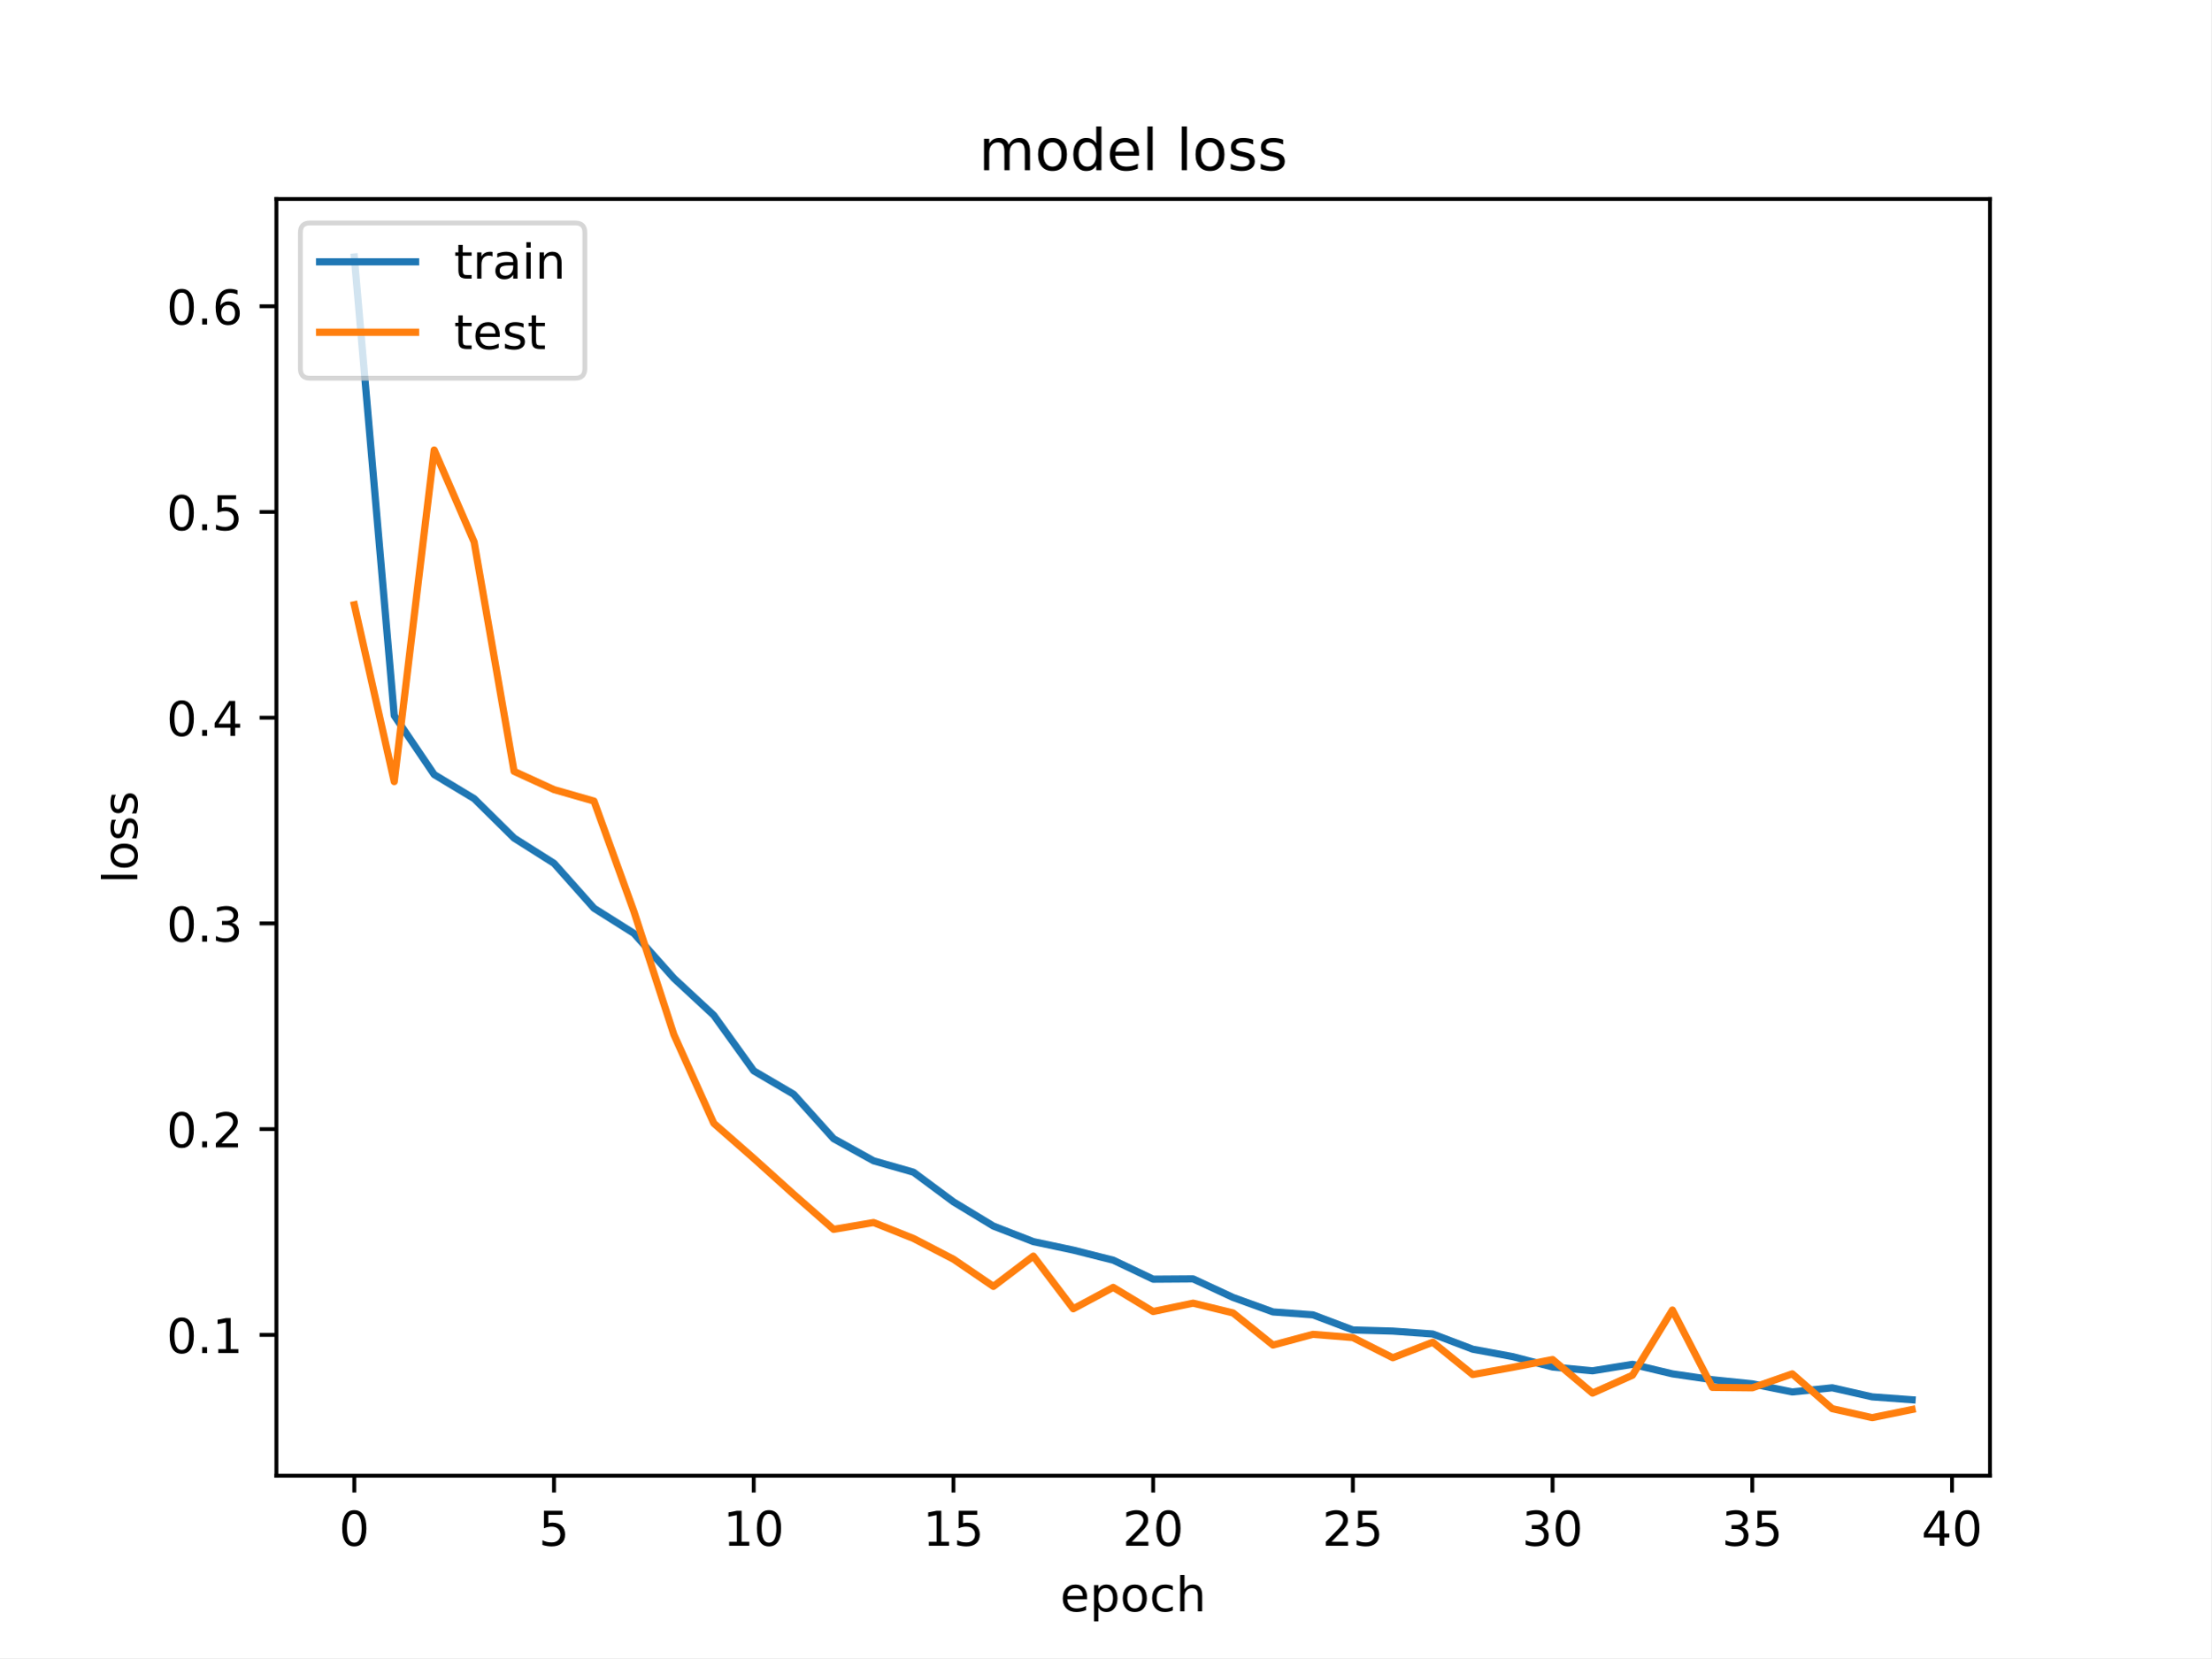
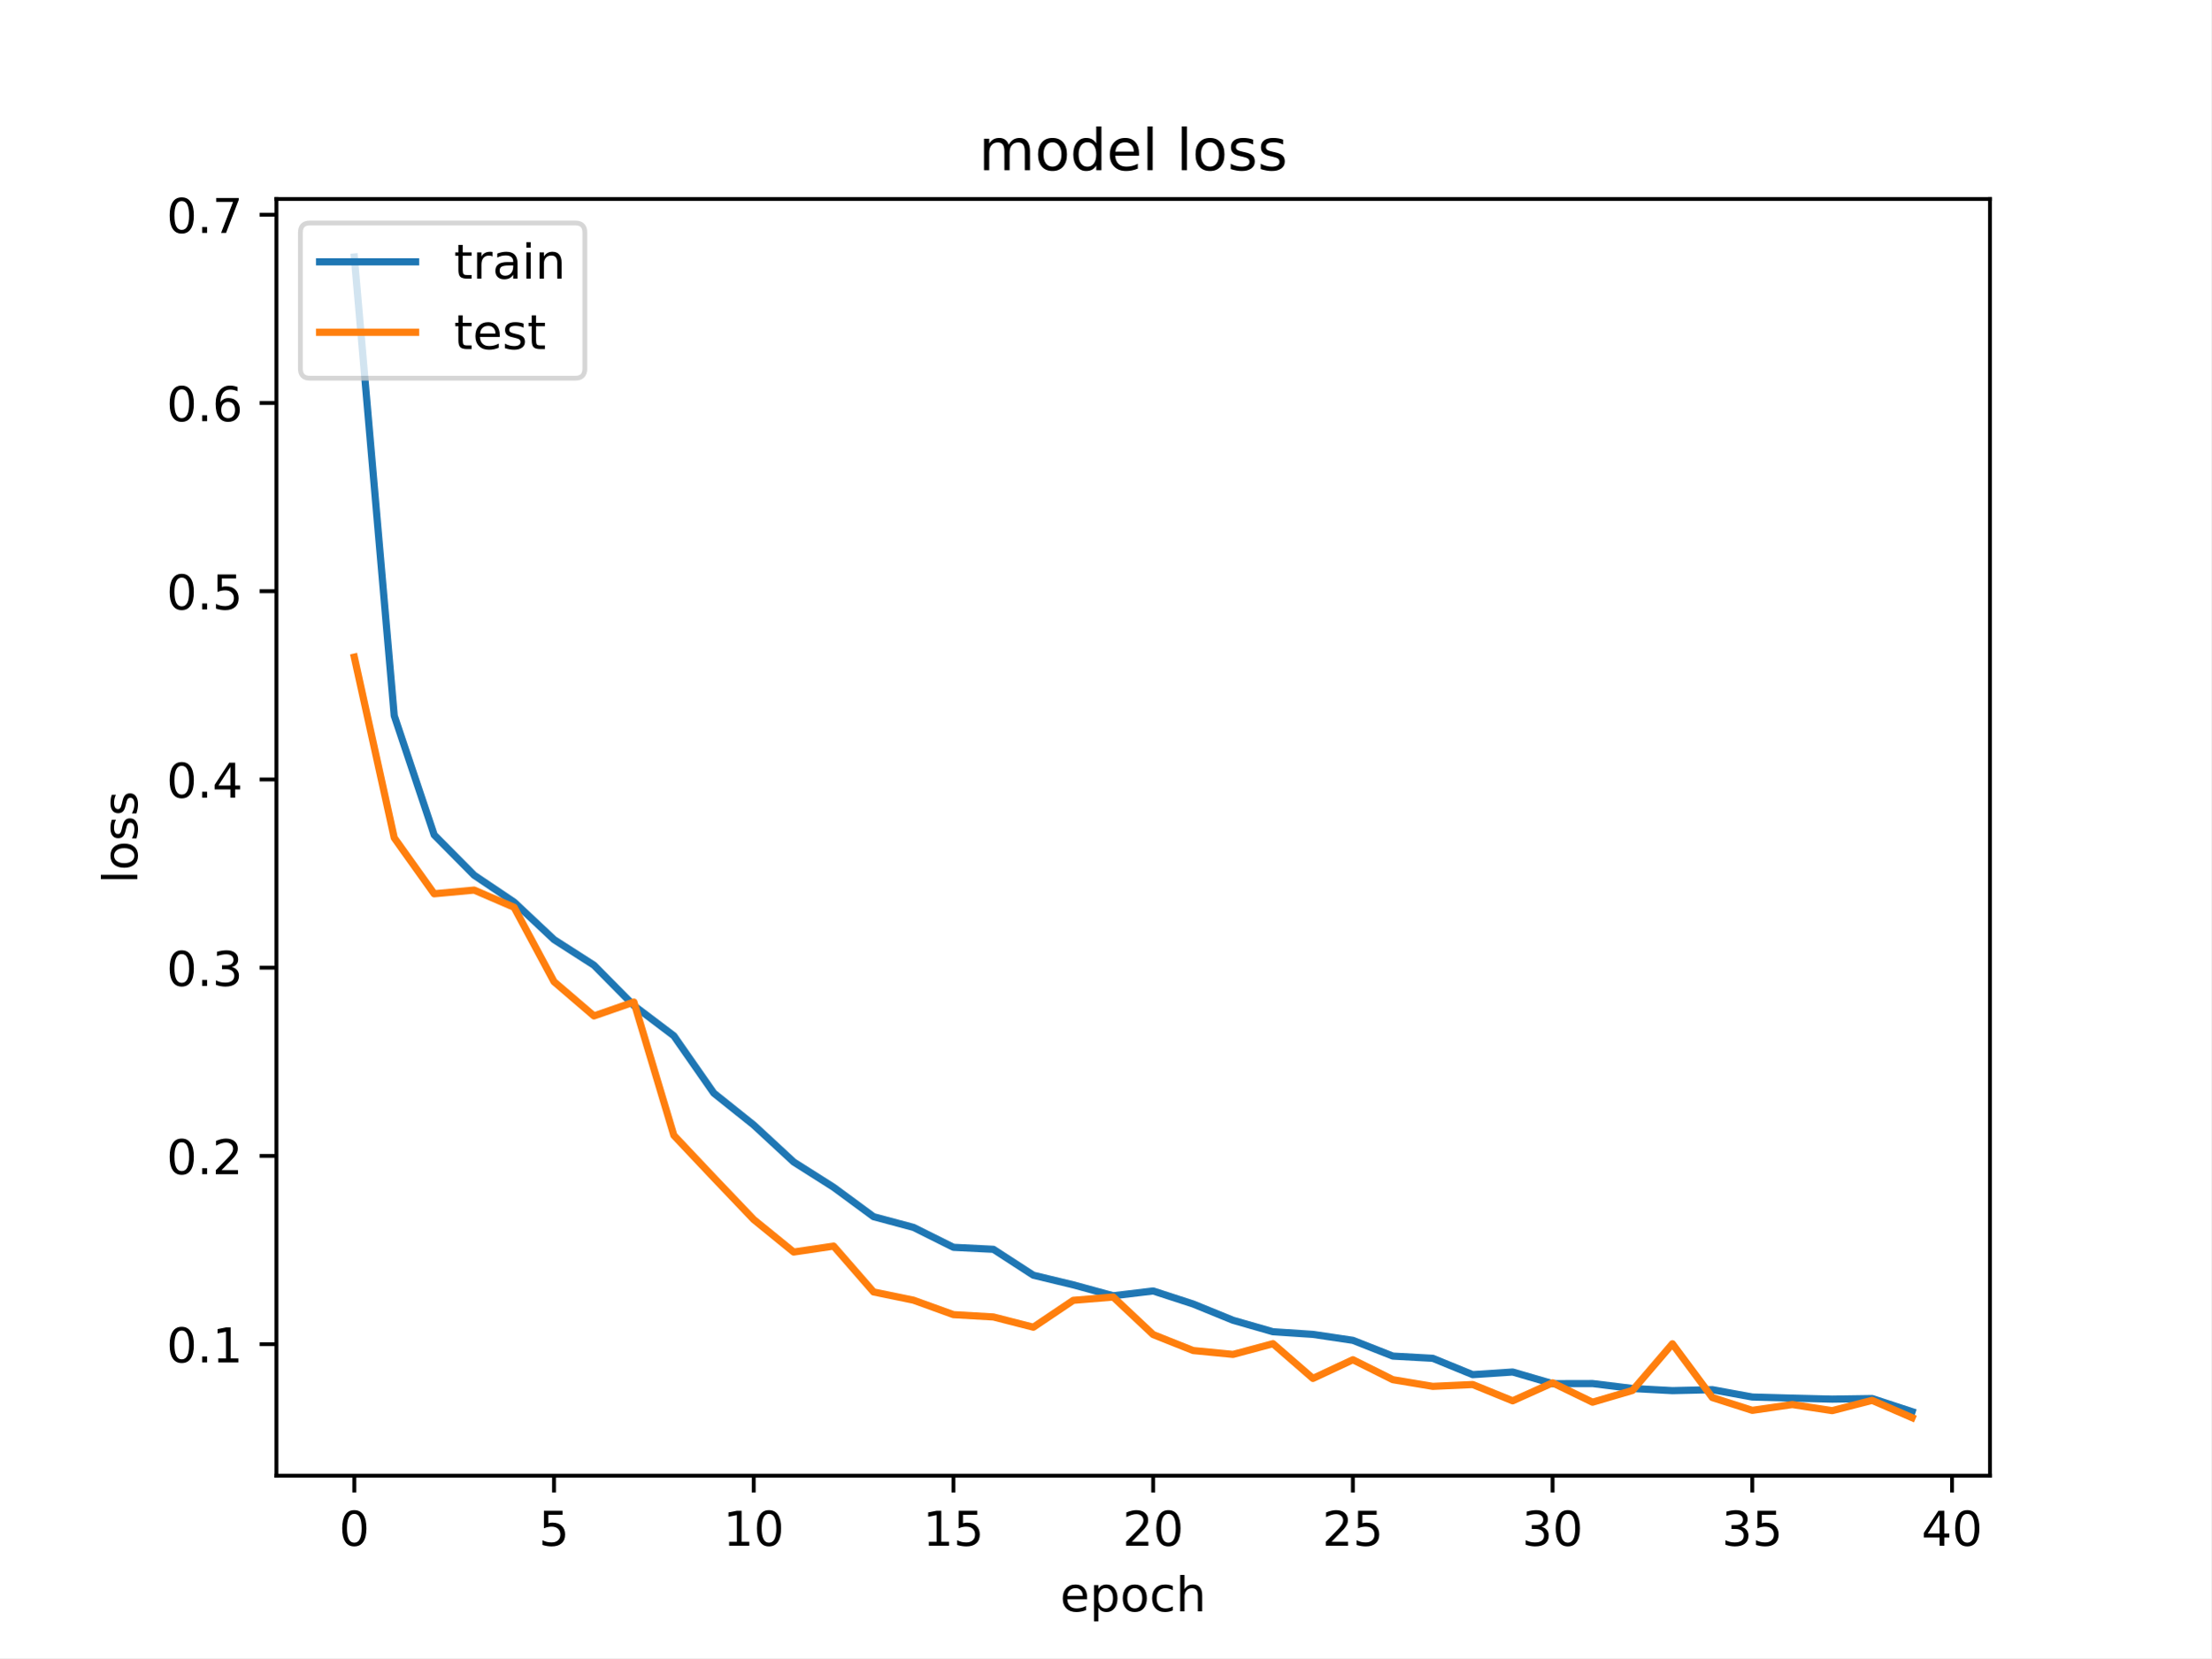
<svg xmlns="http://www.w3.org/2000/svg" xmlns:xlink="http://www.w3.org/1999/xlink" height="345.6pt" version="1.1" viewBox="0 0 460.8 345.6" width="460.8pt">
  <defs>
    <style type="text/css">*{stroke-linecap:butt;stroke-linejoin:round;}</style>
  </defs>
  <g id="figure_1">
    <g id="patch_1">
      <path d="M 0 345.6  L 460.8 345.6  L 460.8 0  L 0 0  z " style="fill:#ffffff;" />
    </g>
    <g id="axes_1">
      <g id="patch_2">
        <path d="M 57.6 307.584  L 414.72 307.584  L 414.72 41.472  L 57.6 41.472  z " style="fill:#ffffff;" />
      </g>
      <g id="matplotlib.axis_1">
        <g id="xtick_1">
          <g id="line2d_1">
            <defs>
-               <path d="M 0 0  L 0 3.5  " id="m1476e2f974" style="stroke:#000000;stroke-width:0.8;" />
-             </defs>
-             <g>
-               <use style="stroke:#000000;stroke-width:0.8;" x="73.833" xlink:href="#m1476e2f974" y="307.584" />
+               <path d="M 0 0  L 0 3.5  " id="mb06a9e37c7" style="stroke:#000000;stroke-width:0.8;" />
+             </defs>
+             <g>
+               <use style="stroke:#000000;stroke-width:0.8;" x="73.833" xlink:href="#mb06a9e37c7" y="307.584" />
            </g>
          </g>
          <g id="text_1">
            <g transform="translate(70.65148 322.1824)scale(0.1 -0.1)">
              <defs>
                <path d="M 31.781 66.406  Q 24.172 66.406 20.328 58.906  Q 16.5 51.422 16.5 36.375  Q 16.5 21.391 20.328 13.891  Q 24.172 6.391 31.781 6.391  Q 39.453 6.391 43.281 13.891  Q 47.125 21.391 47.125 36.375  Q 47.125 51.422 43.281 58.906  Q 39.453 66.406 31.781 66.406  z M 31.781 74.219  Q 44.047 74.219 50.516 64.516  Q 56.984 54.828 56.984 36.375  Q 56.984 17.969 50.516 8.266  Q 44.047 -1.422 31.781 -1.422  Q 19.531 -1.422 13.062 8.266  Q 6.594 17.969 6.594 36.375  Q 6.594 54.828 13.062 64.516  Q 19.531 74.219 31.781 74.219  z " id="DejaVuSans-48" />
              </defs>
              <use xlink:href="#DejaVuSans-48" />
            </g>
          </g>
        </g>
        <g id="xtick_2">
          <g id="line2d_2">
            <g>
-               <use style="stroke:#000000;stroke-width:0.8;" x="115.455" xlink:href="#m1476e2f974" y="307.584" />
+               <use style="stroke:#000000;stroke-width:0.8;" x="115.455" xlink:href="#mb06a9e37c7" y="307.584" />
            </g>
          </g>
          <g id="text_2">
            <g transform="translate(112.2739 322.1824)scale(0.1 -0.1)">
              <defs>
                <path d="M 10.797 72.906  L 49.516 72.906  L 49.516 64.594  L 19.828 64.594  L 19.828 46.734  Q 21.969 47.469 24.109 47.828  Q 26.266 48.188 28.422 48.188  Q 40.625 48.188 47.75 41.5  Q 54.891 34.812 54.891 23.391  Q 54.891 11.625 47.562 5.094  Q 40.234 -1.422 26.906 -1.422  Q 22.312 -1.422 17.547 -0.641  Q 12.797 0.141 7.719 1.703  L 7.719 11.625  Q 12.109 9.234 16.797 8.062  Q 21.484 6.891 26.703 6.891  Q 35.156 6.891 40.078 11.328  Q 45.016 15.766 45.016 23.391  Q 45.016 31 40.078 35.438  Q 35.156 39.891 26.703 39.891  Q 22.75 39.891 18.812 39.016  Q 14.891 38.141 10.797 36.281  z " id="DejaVuSans-53" />
              </defs>
              <use xlink:href="#DejaVuSans-53" />
            </g>
          </g>
        </g>
        <g id="xtick_3">
          <g id="line2d_3">
            <g>
-               <use style="stroke:#000000;stroke-width:0.8;" x="157.077" xlink:href="#m1476e2f974" y="307.584" />
+               <use style="stroke:#000000;stroke-width:0.8;" x="157.077" xlink:href="#mb06a9e37c7" y="307.584" />
            </g>
          </g>
          <g id="text_3">
            <g transform="translate(150.715 322.1824)scale(0.1 -0.1)">
              <defs>
                <path d="M 12.406 8.297  L 28.516 8.297  L 28.516 63.922  L 10.984 60.406  L 10.984 69.391  L 28.422 72.906  L 38.281 72.906  L 38.281 8.297  L 54.391 8.297  L 54.391 0  L 12.406 0  z " id="DejaVuSans-49" />
              </defs>
              <use xlink:href="#DejaVuSans-49" />
              <use x="63.623" xlink:href="#DejaVuSans-48" />
            </g>
          </g>
        </g>
        <g id="xtick_4">
          <g id="line2d_4">
            <g>
-               <use style="stroke:#000000;stroke-width:0.8;" x="198.7" xlink:href="#m1476e2f974" y="307.584" />
+               <use style="stroke:#000000;stroke-width:0.8;" x="198.7" xlink:href="#mb06a9e37c7" y="307.584" />
            </g>
          </g>
          <g id="text_4">
            <g transform="translate(192.3374 322.1824)scale(0.1 -0.1)">
              <use xlink:href="#DejaVuSans-49" />
              <use x="63.623" xlink:href="#DejaVuSans-53" />
            </g>
          </g>
        </g>
        <g id="xtick_5">
          <g id="line2d_5">
            <g>
-               <use style="stroke:#000000;stroke-width:0.8;" x="240.322" xlink:href="#m1476e2f974" y="307.584" />
+               <use style="stroke:#000000;stroke-width:0.8;" x="240.322" xlink:href="#mb06a9e37c7" y="307.584" />
            </g>
          </g>
          <g id="text_5">
            <g transform="translate(233.9597 322.1824)scale(0.1 -0.1)">
              <defs>
                <path d="M 19.188 8.297  L 53.609 8.297  L 53.609 0  L 7.328 0  L 7.328 8.297  Q 12.938 14.109 22.625 23.891  Q 32.328 33.688 34.812 36.531  Q 39.547 41.844 41.422 45.531  Q 43.312 49.219 43.312 52.781  Q 43.312 58.594 39.234 62.25  Q 35.156 65.922 28.609 65.922  Q 23.969 65.922 18.812 64.312  Q 13.672 62.703 7.812 59.422  L 7.812 69.391  Q 13.766 71.781 18.938 73  Q 24.125 74.219 28.422 74.219  Q 39.75 74.219 46.484 68.547  Q 53.219 62.891 53.219 53.422  Q 53.219 48.922 51.531 44.891  Q 49.859 40.875 45.406 35.406  Q 44.188 33.984 37.641 27.219  Q 31.109 20.453 19.188 8.297  z " id="DejaVuSans-50" />
              </defs>
              <use xlink:href="#DejaVuSans-50" />
              <use x="63.623" xlink:href="#DejaVuSans-48" />
            </g>
          </g>
        </g>
        <g id="xtick_6">
          <g id="line2d_6">
            <g>
-               <use style="stroke:#000000;stroke-width:0.8;" x="281.945" xlink:href="#m1476e2f974" y="307.584" />
+               <use style="stroke:#000000;stroke-width:0.8;" x="281.945" xlink:href="#mb06a9e37c7" y="307.584" />
            </g>
          </g>
          <g id="text_6">
            <g transform="translate(275.5821 322.1824)scale(0.1 -0.1)">
              <use xlink:href="#DejaVuSans-50" />
              <use x="63.623" xlink:href="#DejaVuSans-53" />
            </g>
          </g>
        </g>
        <g id="xtick_7">
          <g id="line2d_7">
            <g>
-               <use style="stroke:#000000;stroke-width:0.8;" x="323.567" xlink:href="#m1476e2f974" y="307.584" />
+               <use style="stroke:#000000;stroke-width:0.8;" x="323.567" xlink:href="#mb06a9e37c7" y="307.584" />
            </g>
          </g>
          <g id="text_7">
            <g transform="translate(317.2045 322.1824)scale(0.1 -0.1)">
              <defs>
                <path d="M 40.578 39.312  Q 47.656 37.797 51.625 33  Q 55.609 28.219 55.609 21.188  Q 55.609 10.406 48.188 4.484  Q 40.766 -1.422 27.094 -1.422  Q 22.516 -1.422 17.656 -0.516  Q 12.797 0.391 7.625 2.203  L 7.625 11.719  Q 11.719 9.328 16.594 8.109  Q 21.484 6.891 26.812 6.891  Q 36.078 6.891 40.938 10.547  Q 45.797 14.203 45.797 21.188  Q 45.797 27.641 41.281 31.266  Q 36.766 34.906 28.719 34.906  L 20.219 34.906  L 20.219 43.016  L 29.109 43.016  Q 36.375 43.016 40.234 45.922  Q 44.094 48.828 44.094 54.297  Q 44.094 59.906 40.109 62.906  Q 36.141 65.922 28.719 65.922  Q 24.656 65.922 20.016 65.031  Q 15.375 64.156 9.812 62.312  L 9.812 71.094  Q 15.438 72.656 20.344 73.438  Q 25.25 74.219 29.594 74.219  Q 40.828 74.219 47.359 69.109  Q 53.906 64.016 53.906 55.328  Q 53.906 49.266 50.438 45.094  Q 46.969 40.922 40.578 39.312  z " id="DejaVuSans-51" />
              </defs>
              <use xlink:href="#DejaVuSans-51" />
              <use x="63.623" xlink:href="#DejaVuSans-48" />
            </g>
          </g>
        </g>
        <g id="xtick_8">
          <g id="line2d_8">
            <g>
-               <use style="stroke:#000000;stroke-width:0.8;" x="365.189" xlink:href="#m1476e2f974" y="307.584" />
+               <use style="stroke:#000000;stroke-width:0.8;" x="365.189" xlink:href="#mb06a9e37c7" y="307.584" />
            </g>
          </g>
          <g id="text_8">
            <g transform="translate(358.8269 322.1824)scale(0.1 -0.1)">
              <use xlink:href="#DejaVuSans-51" />
              <use x="63.623" xlink:href="#DejaVuSans-53" />
            </g>
          </g>
        </g>
        <g id="xtick_9">
          <g id="line2d_9">
            <g>
-               <use style="stroke:#000000;stroke-width:0.8;" x="406.812" xlink:href="#m1476e2f974" y="307.584" />
+               <use style="stroke:#000000;stroke-width:0.8;" x="406.812" xlink:href="#mb06a9e37c7" y="307.584" />
            </g>
          </g>
          <g id="text_9">
            <g transform="translate(400.4492 322.1824)scale(0.1 -0.1)">
              <defs>
                <path d="M 37.797 64.312  L 12.891 25.391  L 37.797 25.391  z M 35.203 72.906  L 47.609 72.906  L 47.609 25.391  L 58.016 25.391  L 58.016 17.188  L 47.609 17.188  L 47.609 0  L 37.797 0  L 37.797 17.188  L 4.891 17.188  L 4.891 26.703  z " id="DejaVuSans-52" />
              </defs>
              <use xlink:href="#DejaVuSans-52" />
              <use x="63.623" xlink:href="#DejaVuSans-48" />
            </g>
          </g>
        </g>
        <g id="text_10">
          <g transform="translate(220.9319 335.8606)scale(0.1 -0.1)">
            <defs>
              <path d="M 56.203 29.594  L 56.203 25.203  L 14.891 25.203  Q 15.484 15.922 20.484 11.062  Q 25.484 6.203 34.422 6.203  Q 39.594 6.203 44.453 7.469  Q 49.312 8.734 54.109 11.281  L 54.109 2.781  Q 49.266 0.734 44.188 -0.344  Q 39.109 -1.422 33.891 -1.422  Q 20.797 -1.422 13.156 6.188  Q 5.516 13.812 5.516 26.812  Q 5.516 40.234 12.766 48.109  Q 20.016 56 32.328 56  Q 43.359 56 49.781 48.891  Q 56.203 41.797 56.203 29.594  z M 47.219 32.234  Q 47.125 39.594 43.094 43.984  Q 39.062 48.391 32.422 48.391  Q 24.906 48.391 20.391 44.141  Q 15.875 39.891 15.188 32.172  z " id="DejaVuSans-101" />
              <path d="M 18.109 8.203  L 18.109 -20.797  L 9.078 -20.797  L 9.078 54.688  L 18.109 54.688  L 18.109 46.391  Q 20.953 51.266 25.266 53.625  Q 29.594 56 35.594 56  Q 45.562 56 51.781 48.094  Q 58.016 40.188 58.016 27.297  Q 58.016 14.406 51.781 6.484  Q 45.562 -1.422 35.594 -1.422  Q 29.594 -1.422 25.266 0.953  Q 20.953 3.328 18.109 8.203  z M 48.688 27.297  Q 48.688 37.203 44.609 42.844  Q 40.531 48.484 33.406 48.484  Q 26.266 48.484 22.188 42.844  Q 18.109 37.203 18.109 27.297  Q 18.109 17.391 22.188 11.75  Q 26.266 6.109 33.406 6.109  Q 40.531 6.109 44.609 11.75  Q 48.688 17.391 48.688 27.297  z " id="DejaVuSans-112" />
              <path d="M 30.609 48.391  Q 23.391 48.391 19.188 42.75  Q 14.984 37.109 14.984 27.297  Q 14.984 17.484 19.156 11.844  Q 23.344 6.203 30.609 6.203  Q 37.797 6.203 41.984 11.859  Q 46.188 17.531 46.188 27.297  Q 46.188 37.016 41.984 42.703  Q 37.797 48.391 30.609 48.391  z M 30.609 56  Q 42.328 56 49.016 48.375  Q 55.719 40.766 55.719 27.297  Q 55.719 13.875 49.016 6.219  Q 42.328 -1.422 30.609 -1.422  Q 18.844 -1.422 12.172 6.219  Q 5.516 13.875 5.516 27.297  Q 5.516 40.766 12.172 48.375  Q 18.844 56 30.609 56  z " id="DejaVuSans-111" />
              <path d="M 48.781 52.594  L 48.781 44.188  Q 44.969 46.297 41.141 47.344  Q 37.312 48.391 33.406 48.391  Q 24.656 48.391 19.812 42.844  Q 14.984 37.312 14.984 27.297  Q 14.984 17.281 19.812 11.734  Q 24.656 6.203 33.406 6.203  Q 37.312 6.203 41.141 7.25  Q 44.969 8.297 48.781 10.406  L 48.781 2.094  Q 45.016 0.344 40.984 -0.531  Q 36.969 -1.422 32.422 -1.422  Q 20.062 -1.422 12.781 6.344  Q 5.516 14.109 5.516 27.297  Q 5.516 40.672 12.859 48.328  Q 20.219 56 33.016 56  Q 37.156 56 41.109 55.141  Q 45.062 54.297 48.781 52.594  z " id="DejaVuSans-99" />
              <path d="M 54.891 33.016  L 54.891 0  L 45.906 0  L 45.906 32.719  Q 45.906 40.484 42.875 44.328  Q 39.844 48.188 33.797 48.188  Q 26.516 48.188 22.312 43.547  Q 18.109 38.922 18.109 30.906  L 18.109 0  L 9.078 0  L 9.078 75.984  L 18.109 75.984  L 18.109 46.188  Q 21.344 51.125 25.703 53.562  Q 30.078 56 35.797 56  Q 45.219 56 50.047 50.172  Q 54.891 44.344 54.891 33.016  z " id="DejaVuSans-104" />
            </defs>
            <use xlink:href="#DejaVuSans-101" />
            <use x="61.523" xlink:href="#DejaVuSans-112" />
            <use x="125" xlink:href="#DejaVuSans-111" />
            <use x="186.182" xlink:href="#DejaVuSans-99" />
            <use x="241.162" xlink:href="#DejaVuSans-104" />
          </g>
        </g>
      </g>
      <g id="matplotlib.axis_2">
        <g id="ytick_1">
          <g id="line2d_10">
            <defs>
-               <path d="M 0 0  L -3.5 0  " id="m70f61f9aeb" style="stroke:#000000;stroke-width:0.8;" />
-             </defs>
-             <g>
-               <use style="stroke:#000000;stroke-width:0.8;" x="57.6" xlink:href="#m70f61f9aeb" y="278.227" />
+               <path d="M 0 0  L -3.5 0  " id="ma055980535" style="stroke:#000000;stroke-width:0.8;" />
+             </defs>
+             <g>
+               <use style="stroke:#000000;stroke-width:0.8;" x="57.6" xlink:href="#ma055980535" y="280.172" />
            </g>
          </g>
          <g id="text_11">
-             <g transform="translate(34.69687 282.0259)scale(0.1 -0.1)">
+             <g transform="translate(34.69687 283.9716)scale(0.1 -0.1)">
              <defs>
                <path d="M 10.688 12.406  L 21 12.406  L 21 0  L 10.688 0  z " id="DejaVuSans-46" />
              </defs>
              <use xlink:href="#DejaVuSans-48" />
              <use x="63.623" xlink:href="#DejaVuSans-46" />
              <use x="95.41" xlink:href="#DejaVuSans-49" />
            </g>
          </g>
        </g>
        <g id="ytick_2">
          <g id="line2d_11">
            <g>
-               <use style="stroke:#000000;stroke-width:0.8;" x="57.6" xlink:href="#m70f61f9aeb" y="235.347" />
+               <use style="stroke:#000000;stroke-width:0.8;" x="57.6" xlink:href="#ma055980535" y="240.935" />
            </g>
          </g>
          <g id="text_12">
-             <g transform="translate(34.69687 239.1461)scale(0.1 -0.1)">
+             <g transform="translate(34.69687 244.7344)scale(0.1 -0.1)">
              <use xlink:href="#DejaVuSans-48" />
              <use x="63.623" xlink:href="#DejaVuSans-46" />
              <use x="95.41" xlink:href="#DejaVuSans-50" />
            </g>
          </g>
        </g>
        <g id="ytick_3">
          <g id="line2d_12">
            <g>
-               <use style="stroke:#000000;stroke-width:0.8;" x="57.6" xlink:href="#m70f61f9aeb" y="192.467" />
+               <use style="stroke:#000000;stroke-width:0.8;" x="57.6" xlink:href="#ma055980535" y="201.698" />
            </g>
          </g>
          <g id="text_13">
-             <g transform="translate(34.69687 196.2662)scale(0.1 -0.1)">
+             <g transform="translate(34.69687 205.4971)scale(0.1 -0.1)">
              <use xlink:href="#DejaVuSans-48" />
              <use x="63.623" xlink:href="#DejaVuSans-46" />
              <use x="95.41" xlink:href="#DejaVuSans-51" />
            </g>
          </g>
        </g>
        <g id="ytick_4">
          <g id="line2d_13">
            <g>
-               <use style="stroke:#000000;stroke-width:0.8;" x="57.6" xlink:href="#m70f61f9aeb" y="149.587" />
+               <use style="stroke:#000000;stroke-width:0.8;" x="57.6" xlink:href="#ma055980535" y="162.461" />
            </g>
          </g>
          <g id="text_14">
-             <g transform="translate(34.69687 153.3864)scale(0.1 -0.1)">
+             <g transform="translate(34.69687 166.2599)scale(0.1 -0.1)">
              <use xlink:href="#DejaVuSans-48" />
              <use x="63.623" xlink:href="#DejaVuSans-46" />
              <use x="95.41" xlink:href="#DejaVuSans-52" />
            </g>
          </g>
        </g>
        <g id="ytick_5">
          <g id="line2d_14">
            <g>
-               <use style="stroke:#000000;stroke-width:0.8;" x="57.6" xlink:href="#m70f61f9aeb" y="106.707" />
+               <use style="stroke:#000000;stroke-width:0.8;" x="57.6" xlink:href="#ma055980535" y="123.223" />
            </g>
          </g>
          <g id="text_15">
-             <g transform="translate(34.69687 110.5066)scale(0.1 -0.1)">
+             <g transform="translate(34.69687 127.0227)scale(0.1 -0.1)">
              <use xlink:href="#DejaVuSans-48" />
              <use x="63.623" xlink:href="#DejaVuSans-46" />
              <use x="95.41" xlink:href="#DejaVuSans-53" />
            </g>
          </g>
        </g>
        <g id="ytick_6">
          <g id="line2d_15">
            <g>
-               <use style="stroke:#000000;stroke-width:0.8;" x="57.6" xlink:href="#m70f61f9aeb" y="63.828" />
+               <use style="stroke:#000000;stroke-width:0.8;" x="57.6" xlink:href="#ma055980535" y="83.986" />
            </g>
          </g>
          <g id="text_16">
-             <g transform="translate(34.69687 67.62677)scale(0.1 -0.1)">
+             <g transform="translate(34.69687 87.78544)scale(0.1 -0.1)">
              <defs>
                <path d="M 33.016 40.375  Q 26.375 40.375 22.484 35.828  Q 18.609 31.297 18.609 23.391  Q 18.609 15.531 22.484 10.953  Q 26.375 6.391 33.016 6.391  Q 39.656 6.391 43.531 10.953  Q 47.406 15.531 47.406 23.391  Q 47.406 31.297 43.531 35.828  Q 39.656 40.375 33.016 40.375  z M 52.594 71.297  L 52.594 62.312  Q 48.875 64.062 45.094 64.984  Q 41.312 65.922 37.594 65.922  Q 27.828 65.922 22.672 59.328  Q 17.531 52.734 16.797 39.406  Q 19.672 43.656 24.016 45.922  Q 28.375 48.188 33.594 48.188  Q 44.578 48.188 50.953 41.516  Q 57.328 34.859 57.328 23.391  Q 57.328 12.156 50.688 5.359  Q 44.047 -1.422 33.016 -1.422  Q 20.359 -1.422 13.672 8.266  Q 6.984 17.969 6.984 36.375  Q 6.984 53.656 15.188 63.938  Q 23.391 74.219 37.203 74.219  Q 40.922 74.219 44.703 73.484  Q 48.484 72.75 52.594 71.297  z " id="DejaVuSans-54" />
              </defs>
              <use xlink:href="#DejaVuSans-48" />
              <use x="63.623" xlink:href="#DejaVuSans-46" />
              <use x="95.41" xlink:href="#DejaVuSans-54" />
            </g>
          </g>
        </g>
-         <g id="text_17">
+         <g id="ytick_7">
+           <g id="line2d_16">
+             <g>
+               <use style="stroke:#000000;stroke-width:0.8;" x="57.6" xlink:href="#ma055980535" y="44.749" />
+             </g>
+           </g>
+           <g id="text_17">
+             <g transform="translate(34.69687 48.5482)scale(0.1 -0.1)">
+               <defs>
+                 <path d="M 8.203 72.906  L 55.078 72.906  L 55.078 68.703  L 28.609 0  L 18.312 0  L 43.219 64.594  L 8.203 64.594  z " id="DejaVuSans-55" />
+               </defs>
+               <use xlink:href="#DejaVuSans-48" />
+               <use x="63.623" xlink:href="#DejaVuSans-46" />
+               <use x="95.41" xlink:href="#DejaVuSans-55" />
+             </g>
+           </g>
+         </g>
+         <g id="text_18">
          <g transform="translate(28.61719 184.1858)rotate(-90)scale(0.1 -0.1)">
            <defs>
              <path d="M 9.422 75.984  L 18.406 75.984  L 18.406 0  L 9.422 0  z " id="DejaVuSans-108" />
              <path d="M 44.281 53.078  L 44.281 44.578  Q 40.484 46.531 36.375 47.5  Q 32.281 48.484 27.875 48.484  Q 21.188 48.484 17.844 46.438  Q 14.5 44.391 14.5 40.281  Q 14.5 37.156 16.891 35.375  Q 19.281 33.594 26.516 31.984  L 29.594 31.297  Q 39.156 29.25 43.188 25.516  Q 47.219 21.781 47.219 15.094  Q 47.219 7.469 41.188 3.016  Q 35.156 -1.422 24.609 -1.422  Q 20.219 -1.422 15.453 -0.562  Q 10.688 0.297 5.422 2  L 5.422 11.281  Q 10.406 8.688 15.234 7.391  Q 20.062 6.109 24.812 6.109  Q 31.156 6.109 34.562 8.281  Q 37.984 10.453 37.984 14.406  Q 37.984 18.062 35.516 20.016  Q 33.062 21.969 24.703 23.781  L 21.578 24.516  Q 13.234 26.266 9.516 29.906  Q 5.812 33.547 5.812 39.891  Q 5.812 47.609 11.281 51.797  Q 16.75 56 26.812 56  Q 31.781 56 36.172 55.266  Q 40.578 54.547 44.281 53.078  z " id="DejaVuSans-115" />
            </defs>
            <use xlink:href="#DejaVuSans-108" />
            <use x="27.783" xlink:href="#DejaVuSans-111" />
            <use x="88.965" xlink:href="#DejaVuSans-115" />
            <use x="141.064" xlink:href="#DejaVuSans-115" />
          </g>
        </g>
      </g>
-       <g id="line2d_16">
-         <path clip-path="url(#pc8f07e8f37)" d="M 73.833 53.568  L 82.157 149.145  L 90.482 161.448  L 98.806 166.454  L 107.131 174.679  L 115.455 179.941  L 123.78 189.299  L 132.104 194.545  L 140.429 203.895  L 148.753 211.619  L 157.077 223.2  L 165.402 228.084  L 173.726 237.342  L 182.051 241.948  L 190.375 244.328  L 198.7 250.507  L 207.024 255.553  L 215.349 258.794  L 223.673 260.561  L 231.998 262.662  L 240.322 266.622  L 248.647 266.561  L 256.971 270.434  L 265.296 273.447  L 273.62 274.058  L 281.945 277.206  L 290.269 277.443  L 298.594 278.05  L 306.918 281.219  L 315.243 282.763  L 323.567 284.932  L 331.891 285.721  L 340.216 284.369  L 348.54 286.356  L 356.865 287.58  L 365.189 288.436  L 373.514 290.128  L 381.838 289.26  L 390.163 291.149  L 398.487 291.763  " style="fill:none;stroke:#1f77b4;stroke-linecap:square;stroke-width:1.5;" />
-       </g>
      <g id="line2d_17">
-         <path clip-path="url(#pc8f07e8f37)" d="M 73.833 126.047  L 82.157 162.908  L 90.482 93.795  L 98.806 112.963  L 107.131 160.776  L 115.455 164.581  L 123.78 166.964  L 132.104 189.979  L 140.429 215.633  L 148.753 234.134  L 157.077 241.434  L 165.402 248.934  L 173.726 256.238  L 182.051 254.813  L 190.375 258.139  L 198.7 262.456  L 207.024 268.128  L 215.349 261.812  L 223.673 272.792  L 231.998 268.335  L 240.322 273.363  L 248.647 271.62  L 256.971 273.656  L 265.296 280.354  L 273.62 278.117  L 281.945 278.802  L 290.269 282.998  L 298.594 279.763  L 306.918 286.504  L 315.243 284.998  L 323.567 283.373  L 331.891 290.372  L 340.216 286.64  L 348.54 273.053  L 356.865 289.173  L 365.189 289.264  L 373.514 286.356  L 381.838 293.61  L 390.163 295.488  L 398.487 293.782  " style="fill:none;stroke:#ff7f0e;stroke-linecap:square;stroke-width:1.5;" />
+         <path clip-path="url(#p9e2608ea63)" d="M 73.833 53.568  L 82.157 149.176  L 90.482 174.021  L 98.806 182.423  L 107.131 188.021  L 115.455 195.841  L 123.78 201.181  L 132.104 209.606  L 140.429 215.899  L 148.753 227.838  L 157.077 234.493  L 165.402 242.193  L 173.726 247.471  L 182.051 253.601  L 190.375 255.832  L 198.7 259.981  L 207.024 260.397  L 215.349 265.798  L 223.673 267.805  L 231.998 270.077  L 240.322 269.082  L 248.647 271.794  L 256.971 275.19  L 265.296 277.58  L 273.62 278.13  L 281.945 279.37  L 290.269 282.653  L 298.594 283.118  L 306.918 286.524  L 315.243 285.972  L 323.567 288.4  L 331.891 288.38  L 340.216 289.406  L 348.54 289.857  L 356.865 289.657  L 365.189 291.187  L 373.514 291.42  L 381.838 291.627  L 390.163 291.502  L 398.487 294.24  " style="fill:none;stroke:#1f77b4;stroke-linecap:square;stroke-width:1.5;" />
+       </g>
+       <g id="line2d_18">
+         <path clip-path="url(#p9e2608ea63)" d="M 73.833 136.961  L 82.157 174.627  L 90.482 186.293  L 98.806 185.52  L 107.131 189.108  L 115.455 204.615  L 123.78 211.752  L 132.104 208.864  L 140.429 236.643  L 148.753 245.465  L 157.077 254.195  L 165.402 260.968  L 173.726 259.73  L 182.051 269.284  L 190.375 271.003  L 198.7 274.017  L 207.024 274.499  L 215.349 276.634  L 223.673 271.034  L 231.998 270.347  L 240.322 278.171  L 248.647 281.494  L 256.971 282.305  L 265.296 280.07  L 273.62 287.307  L 281.945 283.415  L 290.269 287.57  L 298.594 288.963  L 306.918 288.581  L 315.243 291.976  L 323.567 288.23  L 331.891 292.266  L 340.216 289.816  L 348.54 280.091  L 356.865 291.301  L 365.189 293.963  L 373.514 292.756  L 381.838 294.025  L 390.163 291.883  L 398.487 295.488  " style="fill:none;stroke:#ff7f0e;stroke-linecap:square;stroke-width:1.5;" />
      </g>
      <g id="patch_3">
        <path d="M 57.6 307.584  L 57.6 41.472  " style="fill:none;stroke:#000000;stroke-linecap:square;stroke-linejoin:miter;stroke-width:0.8;" />
      </g>
      <g id="patch_4">
        <path d="M 414.72 307.584  L 414.72 41.472  " style="fill:none;stroke:#000000;stroke-linecap:square;stroke-linejoin:miter;stroke-width:0.8;" />
      </g>
      <g id="patch_5">
        <path d="M 57.6 307.584  L 414.72 307.584  " style="fill:none;stroke:#000000;stroke-linecap:square;stroke-linejoin:miter;stroke-width:0.8;" />
      </g>
      <g id="patch_6">
        <path d="M 57.6 41.472  L 414.72 41.472  " style="fill:none;stroke:#000000;stroke-linecap:square;stroke-linejoin:miter;stroke-width:0.8;" />
      </g>
-       <g id="text_18">
+       <g id="text_19">
        <g transform="translate(203.9803 35.472)scale(0.12 -0.12)">
          <defs>
            <path d="M 52 44.188  Q 55.375 50.25 60.062 53.125  Q 64.75 56 71.094 56  Q 79.641 56 84.281 50.016  Q 88.922 44.047 88.922 33.016  L 88.922 0  L 79.891 0  L 79.891 32.719  Q 79.891 40.578 77.094 44.375  Q 74.312 48.188 68.609 48.188  Q 61.625 48.188 57.562 43.547  Q 53.516 38.922 53.516 30.906  L 53.516 0  L 44.484 0  L 44.484 32.719  Q 44.484 40.625 41.703 44.406  Q 38.922 48.188 33.109 48.188  Q 26.219 48.188 22.156 43.531  Q 18.109 38.875 18.109 30.906  L 18.109 0  L 9.078 0  L 9.078 54.688  L 18.109 54.688  L 18.109 46.188  Q 21.188 51.219 25.484 53.609  Q 29.781 56 35.688 56  Q 41.656 56 45.828 52.969  Q 50 49.953 52 44.188  z " id="DejaVuSans-109" />
            <path d="M 45.406 46.391  L 45.406 75.984  L 54.391 75.984  L 54.391 0  L 45.406 0  L 45.406 8.203  Q 42.578 3.328 38.25 0.953  Q 33.938 -1.422 27.875 -1.422  Q 17.969 -1.422 11.734 6.484  Q 5.516 14.406 5.516 27.297  Q 5.516 40.188 11.734 48.094  Q 17.969 56 27.875 56  Q 33.938 56 38.25 53.625  Q 42.578 51.266 45.406 46.391  z M 14.797 27.297  Q 14.797 17.391 18.875 11.75  Q 22.953 6.109 30.078 6.109  Q 37.203 6.109 41.297 11.75  Q 45.406 17.391 45.406 27.297  Q 45.406 37.203 41.297 42.844  Q 37.203 48.484 30.078 48.484  Q 22.953 48.484 18.875 42.844  Q 14.797 37.203 14.797 27.297  z " id="DejaVuSans-100" />
            <path id="DejaVuSans-32" />
          </defs>
          <use xlink:href="#DejaVuSans-109" />
          <use x="97.412" xlink:href="#DejaVuSans-111" />
          <use x="158.594" xlink:href="#DejaVuSans-100" />
          <use x="222.07" xlink:href="#DejaVuSans-101" />
          <use x="283.594" xlink:href="#DejaVuSans-108" />
          <use x="311.377" xlink:href="#DejaVuSans-32" />
          <use x="343.164" xlink:href="#DejaVuSans-108" />
          <use x="370.947" xlink:href="#DejaVuSans-111" />
          <use x="432.129" xlink:href="#DejaVuSans-115" />
          <use x="484.229" xlink:href="#DejaVuSans-115" />
        </g>
      </g>
      <g id="legend_1">
        <g id="patch_7">
          <path d="M 64.6 78.828  L 119.875 78.828  Q 121.875 78.828 121.875 76.828  L 121.875 48.472  Q 121.875 46.472 119.875 46.472  L 64.6 46.472  Q 62.6 46.472 62.6 48.472  L 62.6 76.828  Q 62.6 78.828 64.6 78.828  z " style="fill:#ffffff;opacity:0.8;stroke:#cccccc;stroke-linejoin:miter;" />
        </g>
-         <g id="line2d_18">
+         <g id="line2d_19">
          <path d="M 66.6 54.57  L 86.6 54.57  " style="fill:none;stroke:#1f77b4;stroke-linecap:square;stroke-width:1.5;" />
        </g>
-         <g id="line2d_19" />
-         <g id="text_19">
+         <g id="line2d_20" />
+         <g id="text_20">
          <g transform="translate(94.6 58.07044)scale(0.1 -0.1)">
            <defs>
              <path d="M 18.312 70.219  L 18.312 54.688  L 36.812 54.688  L 36.812 47.703  L 18.312 47.703  L 18.312 18.016  Q 18.312 11.328 20.141 9.422  Q 21.969 7.516 27.594 7.516  L 36.812 7.516  L 36.812 0  L 27.594 0  Q 17.188 0 13.234 3.875  Q 9.281 7.766 9.281 18.016  L 9.281 47.703  L 2.688 47.703  L 2.688 54.688  L 9.281 54.688  L 9.281 70.219  z " id="DejaVuSans-116" />
              <path d="M 41.109 46.297  Q 39.594 47.172 37.812 47.578  Q 36.031 48 33.891 48  Q 26.266 48 22.188 43.047  Q 18.109 38.094 18.109 28.812  L 18.109 0  L 9.078 0  L 9.078 54.688  L 18.109 54.688  L 18.109 46.188  Q 20.953 51.172 25.484 53.578  Q 30.031 56 36.531 56  Q 37.453 56 38.578 55.875  Q 39.703 55.766 41.062 55.516  z " id="DejaVuSans-114" />
              <path d="M 34.281 27.484  Q 23.391 27.484 19.188 25  Q 14.984 22.516 14.984 16.5  Q 14.984 11.719 18.141 8.906  Q 21.297 6.109 26.703 6.109  Q 34.188 6.109 38.703 11.406  Q 43.219 16.703 43.219 25.484  L 43.219 27.484  z M 52.203 31.203  L 52.203 0  L 43.219 0  L 43.219 8.297  Q 40.141 3.328 35.547 0.953  Q 30.953 -1.422 24.312 -1.422  Q 15.922 -1.422 10.953 3.297  Q 6 8.016 6 15.922  Q 6 25.141 12.172 29.828  Q 18.359 34.516 30.609 34.516  L 43.219 34.516  L 43.219 35.406  Q 43.219 41.609 39.141 45  Q 35.062 48.391 27.688 48.391  Q 23 48.391 18.547 47.266  Q 14.109 46.141 10.016 43.891  L 10.016 52.203  Q 14.938 54.109 19.578 55.047  Q 24.219 56 28.609 56  Q 40.484 56 46.344 49.844  Q 52.203 43.703 52.203 31.203  z " id="DejaVuSans-97" />
              <path d="M 9.422 54.688  L 18.406 54.688  L 18.406 0  L 9.422 0  z M 9.422 75.984  L 18.406 75.984  L 18.406 64.594  L 9.422 64.594  z " id="DejaVuSans-105" />
              <path d="M 54.891 33.016  L 54.891 0  L 45.906 0  L 45.906 32.719  Q 45.906 40.484 42.875 44.328  Q 39.844 48.188 33.797 48.188  Q 26.516 48.188 22.312 43.547  Q 18.109 38.922 18.109 30.906  L 18.109 0  L 9.078 0  L 9.078 54.688  L 18.109 54.688  L 18.109 46.188  Q 21.344 51.125 25.703 53.562  Q 30.078 56 35.797 56  Q 45.219 56 50.047 50.172  Q 54.891 44.344 54.891 33.016  z " id="DejaVuSans-110" />
            </defs>
            <use xlink:href="#DejaVuSans-116" />
            <use x="39.209" xlink:href="#DejaVuSans-114" />
            <use x="80.322" xlink:href="#DejaVuSans-97" />
            <use x="141.602" xlink:href="#DejaVuSans-105" />
            <use x="169.385" xlink:href="#DejaVuSans-110" />
          </g>
        </g>
-         <g id="line2d_20">
+         <g id="line2d_21">
          <path d="M 66.6 69.249  L 86.6 69.249  " style="fill:none;stroke:#ff7f0e;stroke-linecap:square;stroke-width:1.5;" />
        </g>
-         <g id="line2d_21" />
-         <g id="text_20">
+         <g id="line2d_22" />
+         <g id="text_21">
          <g transform="translate(94.6 72.74856)scale(0.1 -0.1)">
            <use xlink:href="#DejaVuSans-116" />
            <use x="39.209" xlink:href="#DejaVuSans-101" />
            <use x="100.732" xlink:href="#DejaVuSans-115" />
            <use x="152.832" xlink:href="#DejaVuSans-116" />
          </g>
        </g>
      </g>
    </g>
  </g>
  <defs>
-     <clipPath id="pc8f07e8f37">
+     <clipPath id="p9e2608ea63">
      <rect height="266.112" width="357.12" x="57.6" y="41.472" />
    </clipPath>
  </defs>
</svg>
